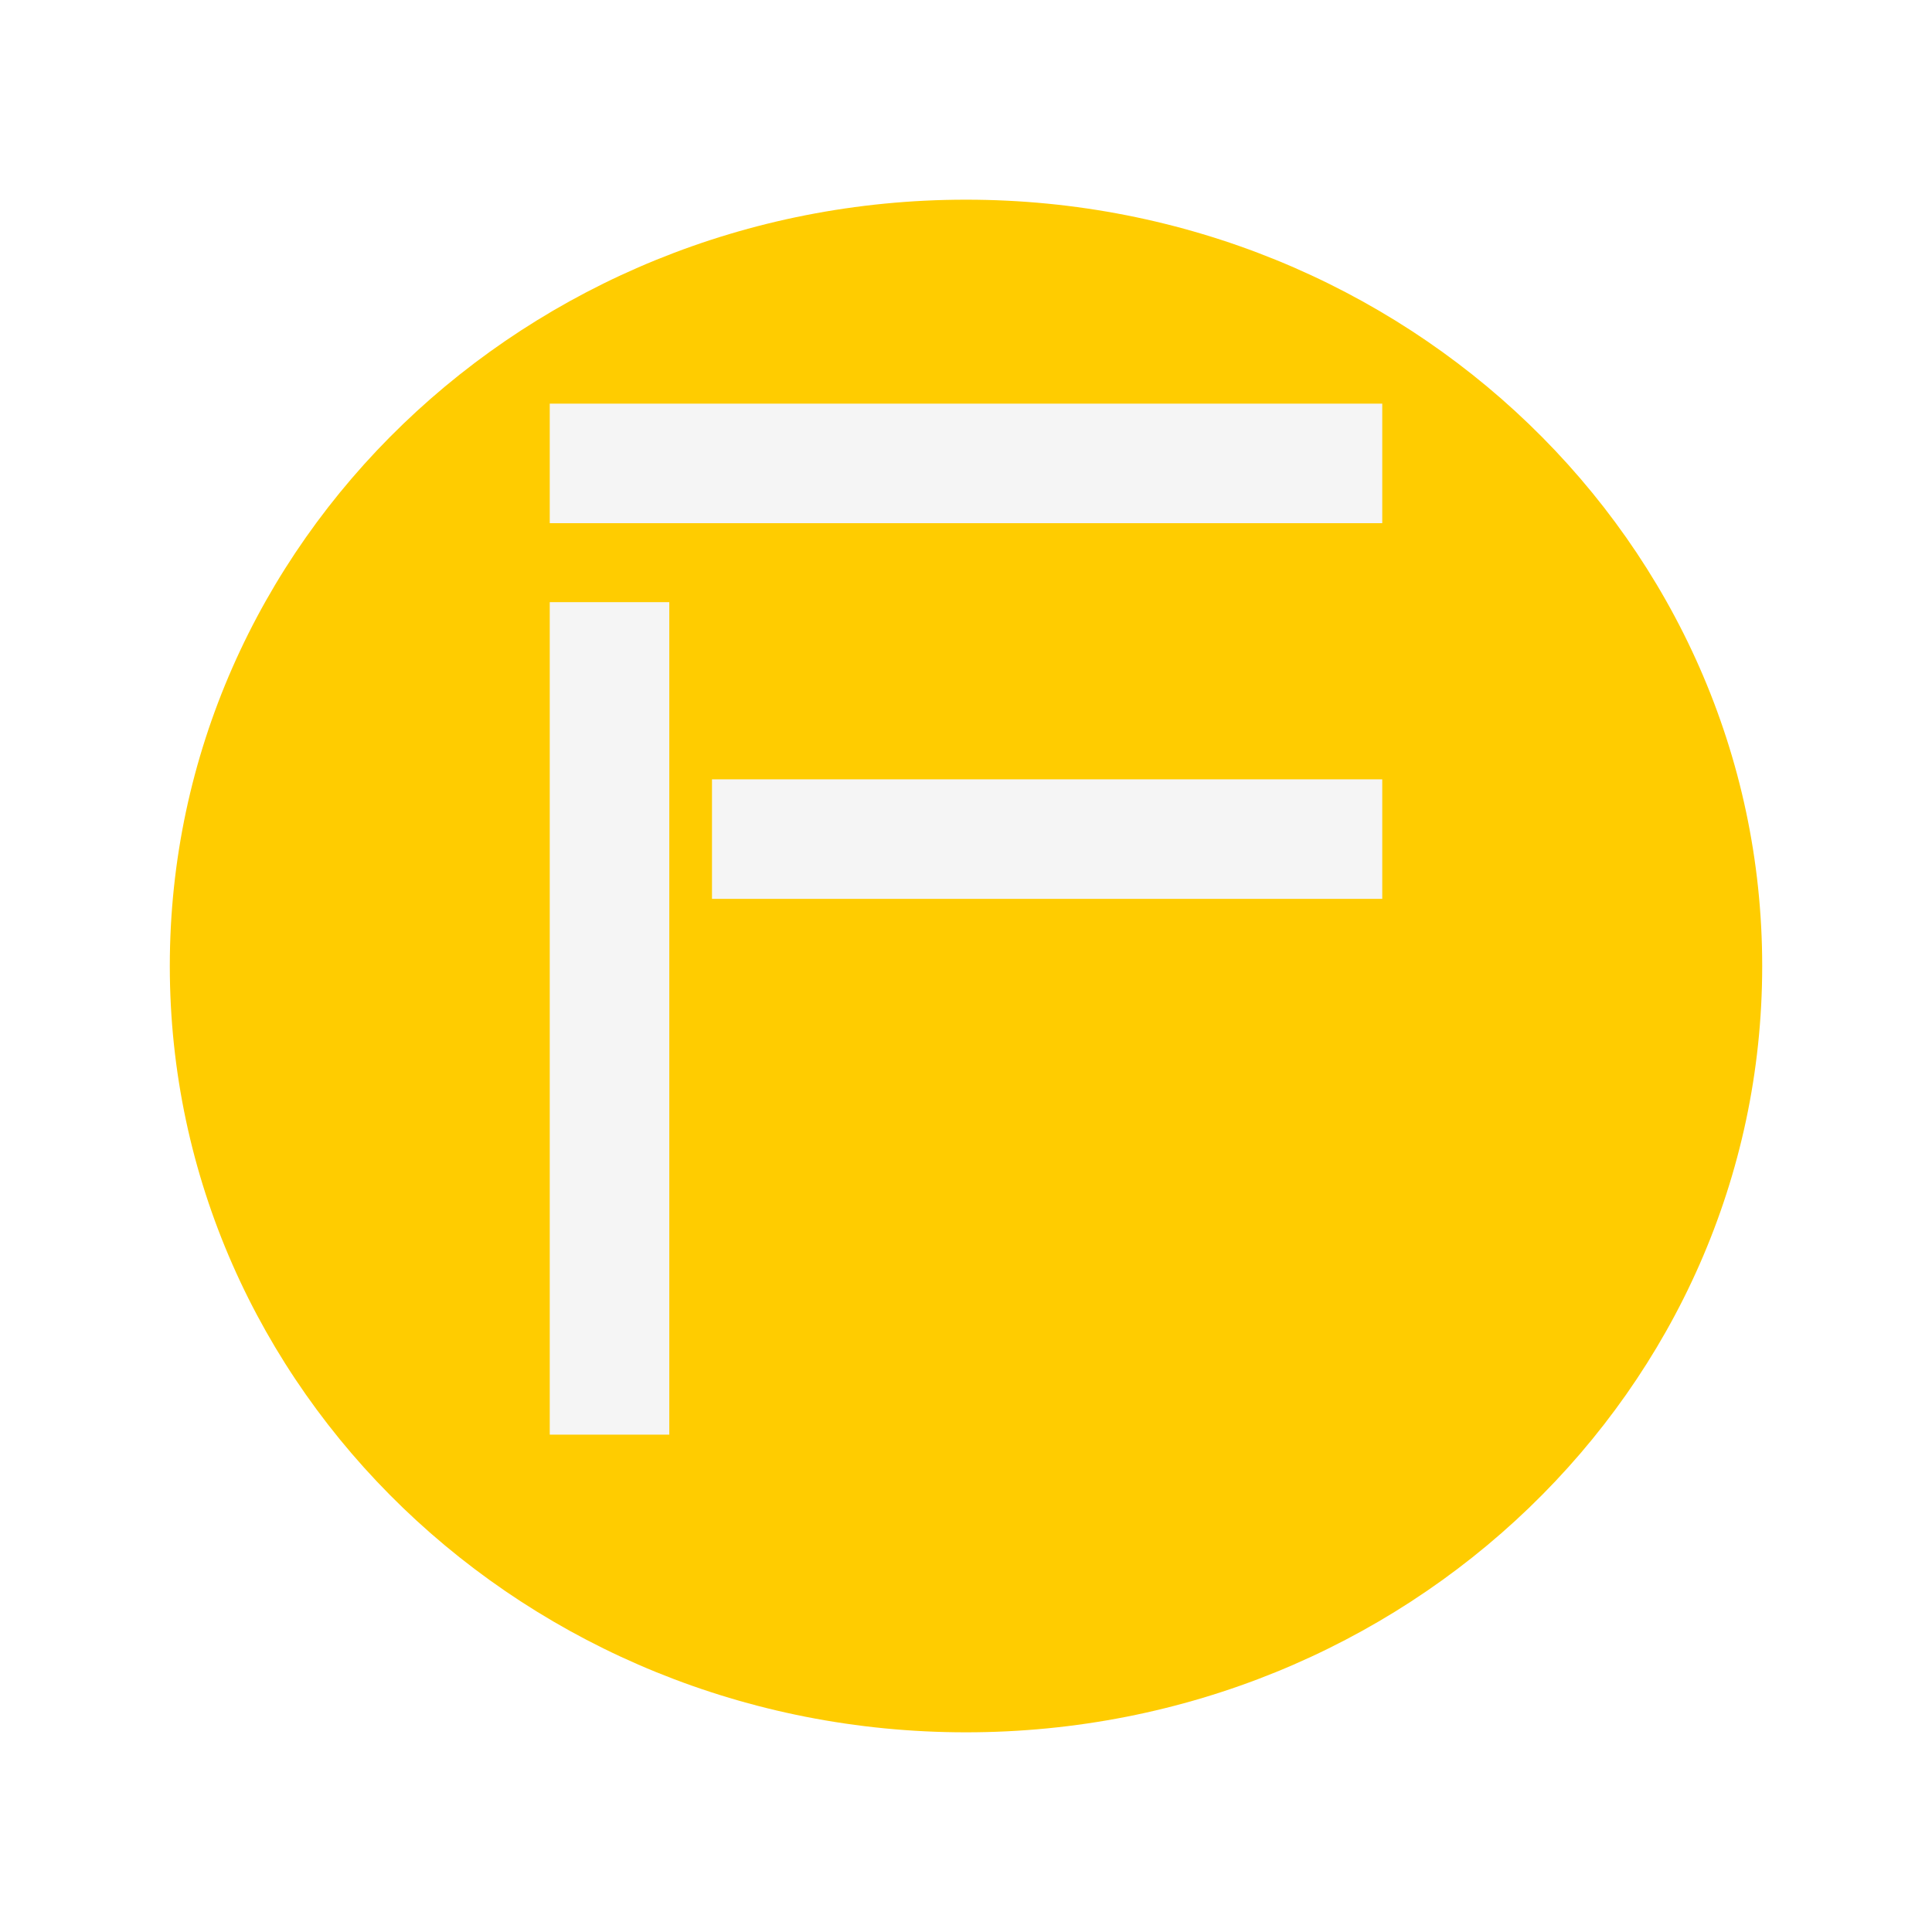
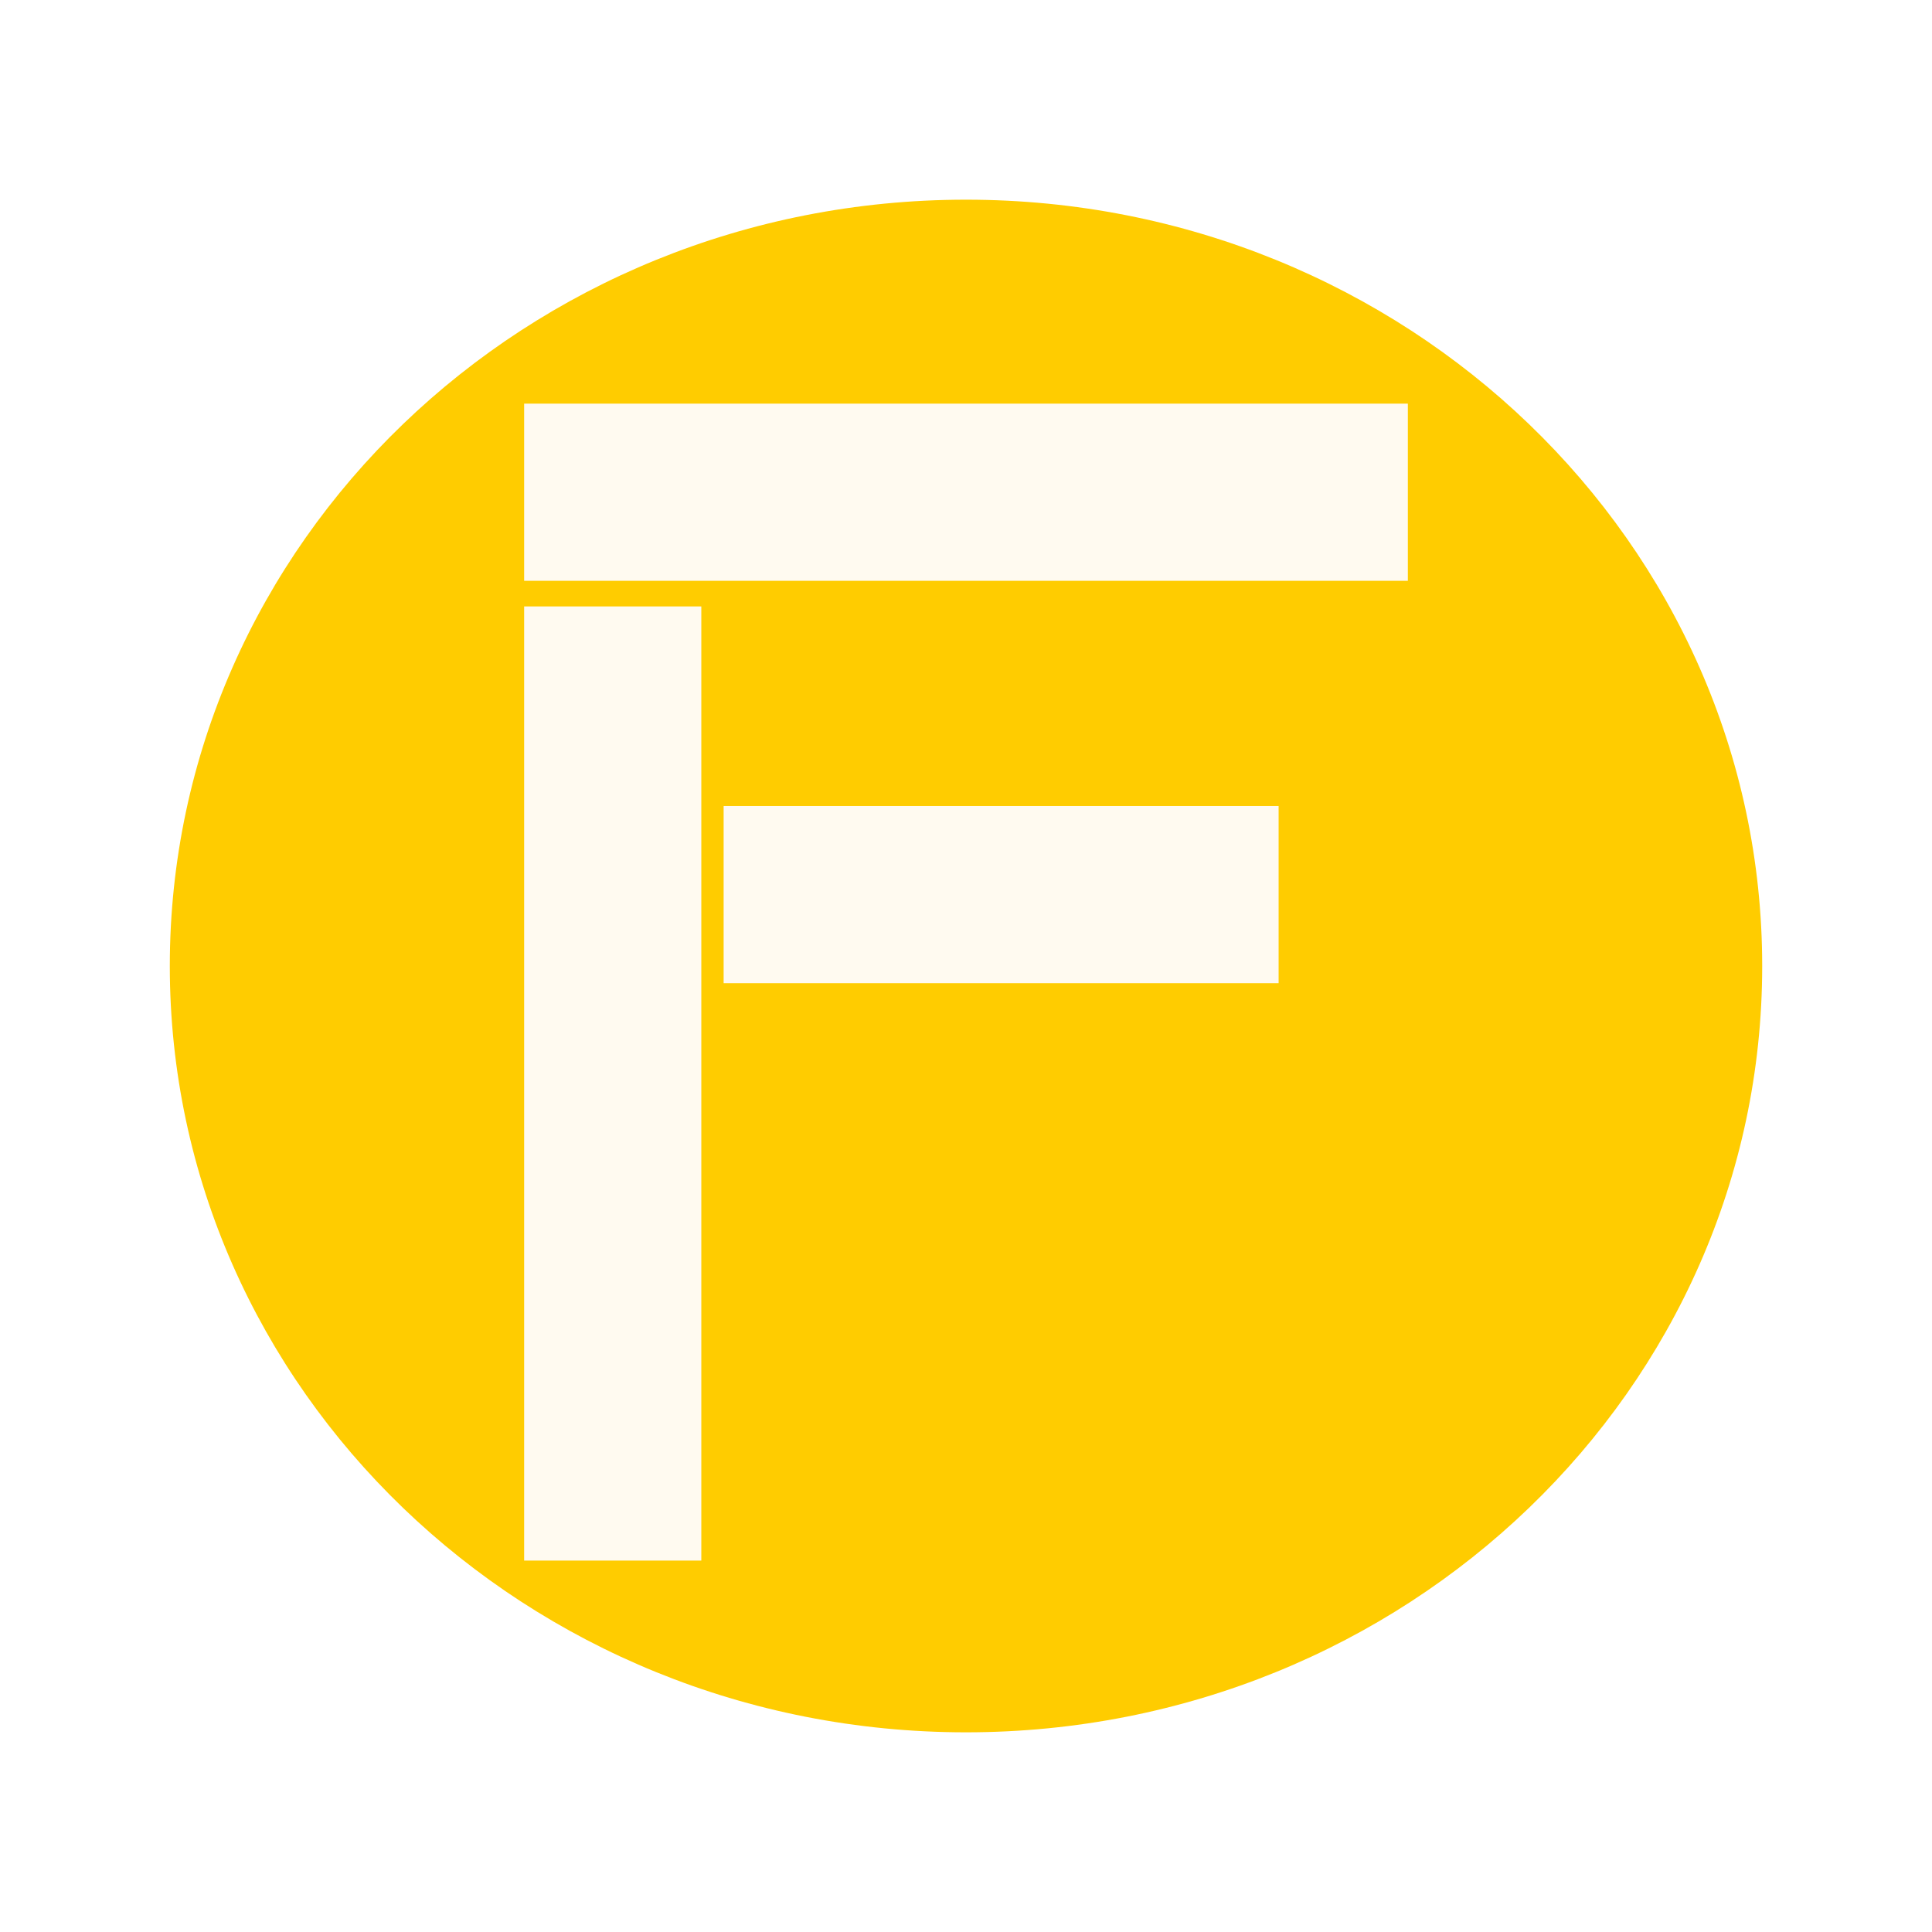
<svg xmlns="http://www.w3.org/2000/svg" width="320" height="320" viewBox="0 0 320 320" id="svg5104" version="1.1">
  <defs id="defs5106" />
  <g id="layer1" transform="translate(0,-732.3622)">
    <ellipse style="opacity:1;fill:#ffcc00;fill-opacity:1;stroke:none;stroke-width:1;stroke-linecap:round;stroke-miterlimit:4;stroke-dasharray:none;stroke-dashoffset:0;stroke-opacity:1" id="path5660" cx="160" cy="892.362" rx="131.875" ry="126.926" />
-     <rect style="opacity:1;fill:#f5f5f5;fill-opacity:1;stroke:none;stroke-width:1;stroke-linecap:round;stroke-miterlimit:4;stroke-dasharray:none;stroke-dashoffset:0;stroke-opacity:1" id="rect5669" width="137.886" height="19.799" x="91.057" y="799.218" />
-     <rect style="opacity:1;fill:#f5f5f5;fill-opacity:1;stroke:none;stroke-width:1;stroke-linecap:round;stroke-miterlimit:4;stroke-dasharray:none;stroke-dashoffset:0;stroke-opacity:1" id="rect5669-4" width="137.886" height="19.799" x="832.098" y="-110.856" transform="matrix(0,1,-1,0,0,0)" />
-     <rect style="opacity:1;fill:#f5f5f5;fill-opacity:1;stroke:none;stroke-width:1;stroke-linecap:round;stroke-miterlimit:4;stroke-dasharray:none;stroke-dashoffset:0;stroke-opacity:1" id="rect5669-1" width="111.016" height="19.799" x="117.927" y="861.443" />
+     <rect style="opacity:1;fill:#fffaf0;fill-opacity:1;stroke:none;stroke-width:1;stroke-linecap:round;stroke-miterlimit:4;stroke-dasharray:none;stroke-dashoffset:0;stroke-opacity:1" id="rect5669" width="146.371" height="29.345" x="86.814" y="799.218" />
+     <rect style="opacity:1;fill:#fffaf0;fill-opacity:1;stroke:none;stroke-width:1;stroke-linecap:round;stroke-miterlimit:4;stroke-dasharray:none;stroke-dashoffset:0;stroke-opacity:1" id="rect5669-0" width="158.038" height="29.345" x="-990.844" y="86.814" transform="matrix(0,-1,1,0,0,0)" />
+     <rect style="opacity:1;fill:#fffaf0;fill-opacity:1;stroke:none;stroke-width:1;stroke-linecap:round;stroke-miterlimit:4;stroke-dasharray:none;stroke-dashoffset:0;stroke-opacity:1" id="rect5669-1" width="91.924" height="29.345" x="119.855" y="865.863" />
  </g>
</svg>
